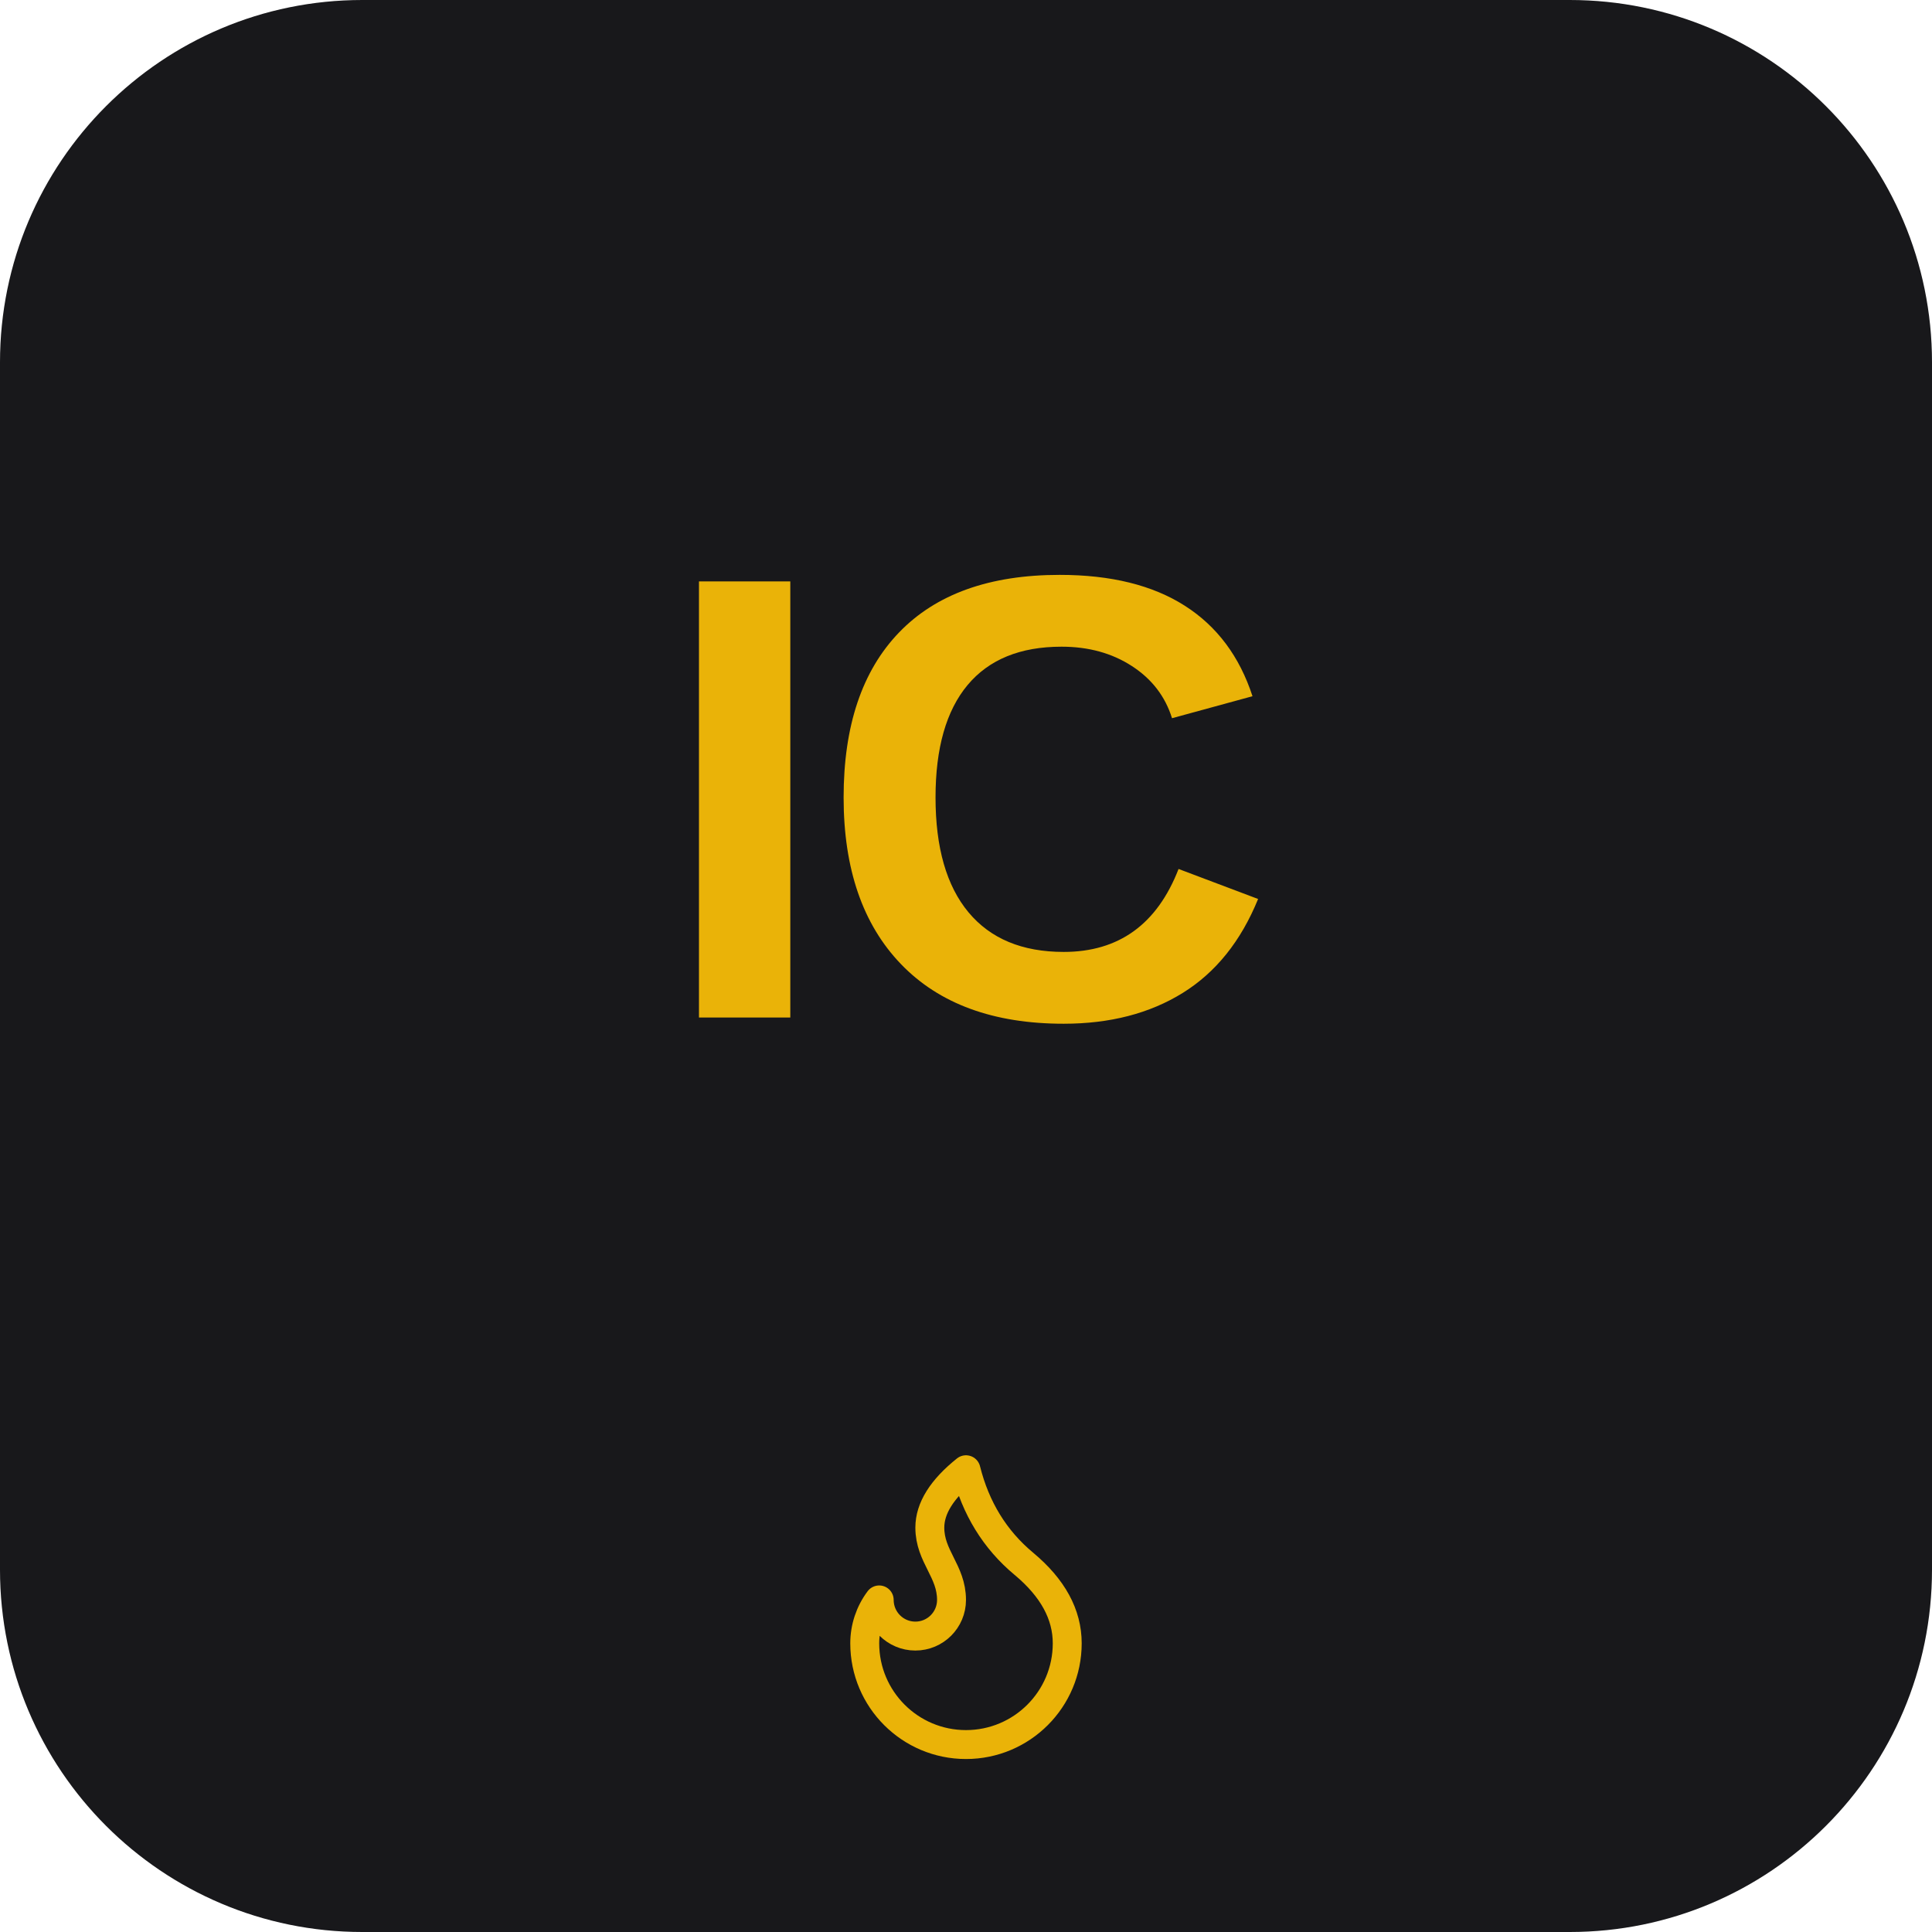
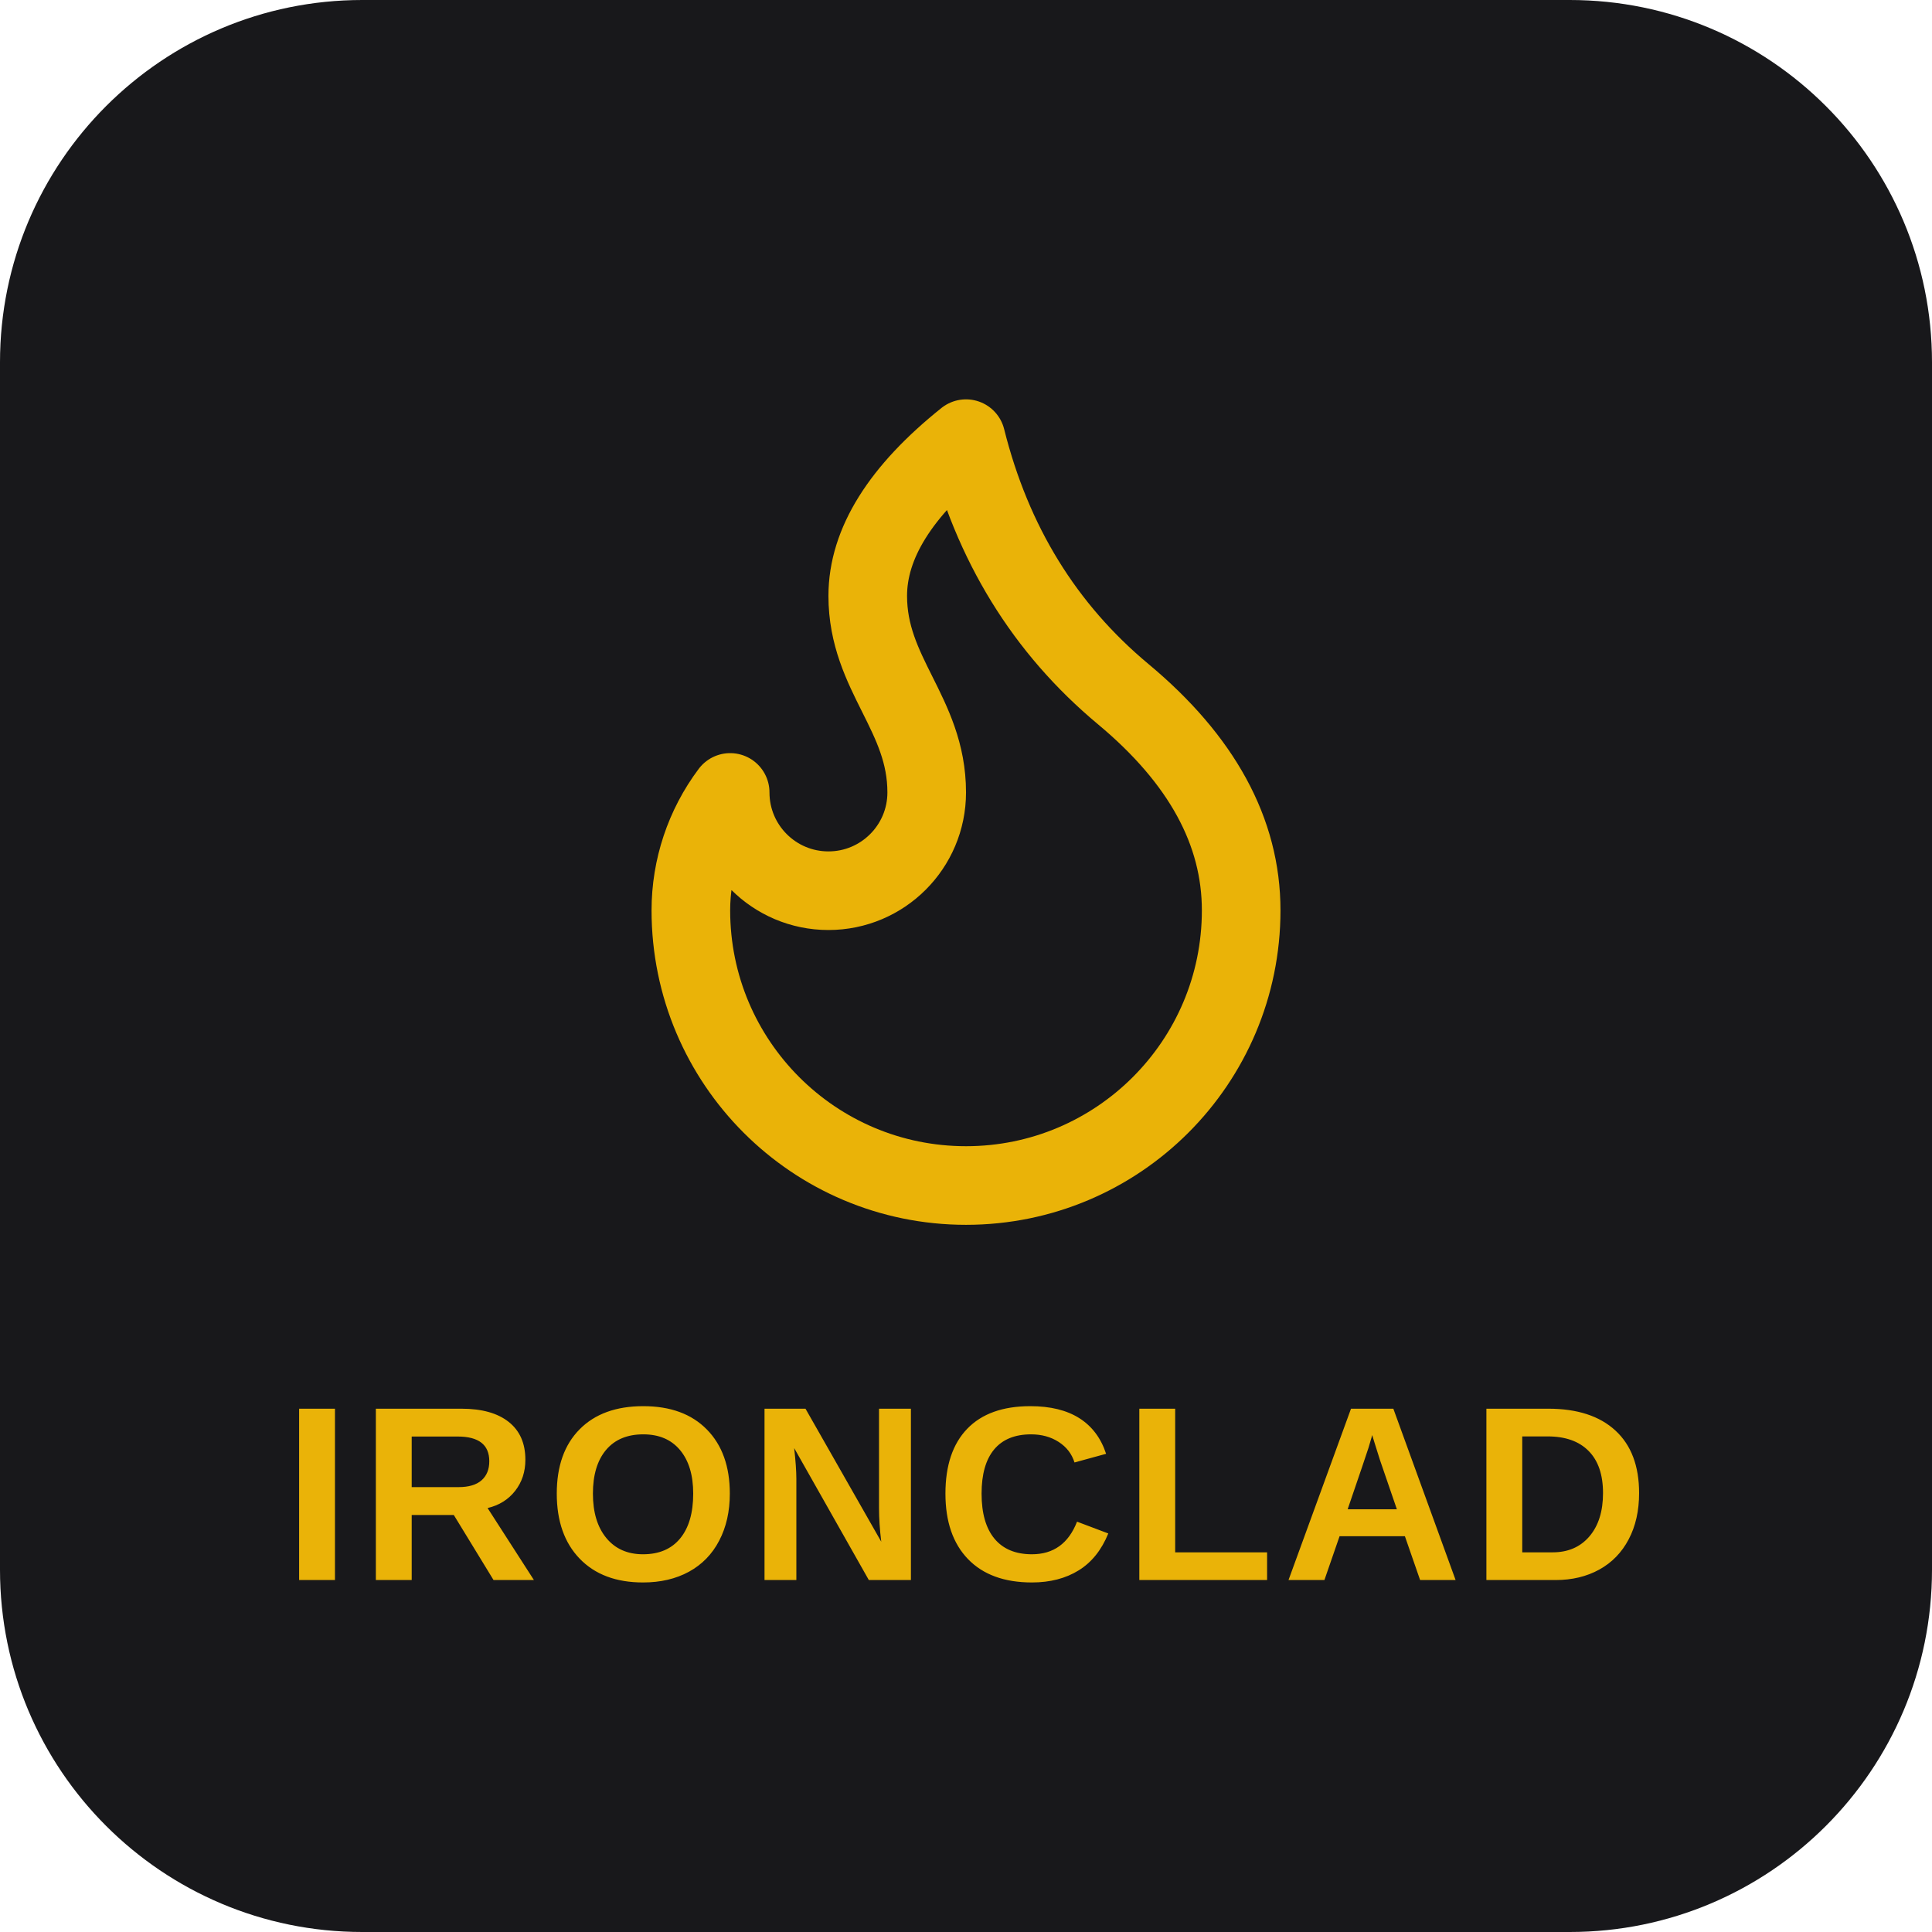
<svg xmlns="http://www.w3.org/2000/svg" viewBox="0 0 512 512" width="512" height="512">
  <rect width="512" height="512" rx="96" fill="#18181b" />
-   <text x="256" y="222" font-family="Arial, Helvetica, sans-serif" font-weight="900" font-size="168" fill="#eab308" text-anchor="middle" dominant-baseline="middle" letter-spacing="-4">IC</text>
-   <g transform="translate(210.0 378.0) scale(3.833)" fill="none" stroke="#eab308" stroke-width="2" stroke-linecap="round" stroke-linejoin="round">
+   <g transform="translate(131.0 85.0) scale(10.417)" fill="none" stroke="#eab308" stroke-width="2" stroke-linecap="round" stroke-linejoin="round">
    <path d="M12 3q1 4 4 6.5t3 5.5a1 1 0 0 1-14 0 5 5 0 0 1 1-3 1 1 0 0 0 5 0c0-2-1.5-3-1.5-5q0-2 2.5-4" />
  </g>
+   <text x="256" y="400" font-family="Arial, Helvetica, sans-serif" font-weight="800" font-size="66" fill="#eab308" text-anchor="middle" dominant-baseline="middle" letter-spacing="2">IRONCLAD</text>
</svg>
